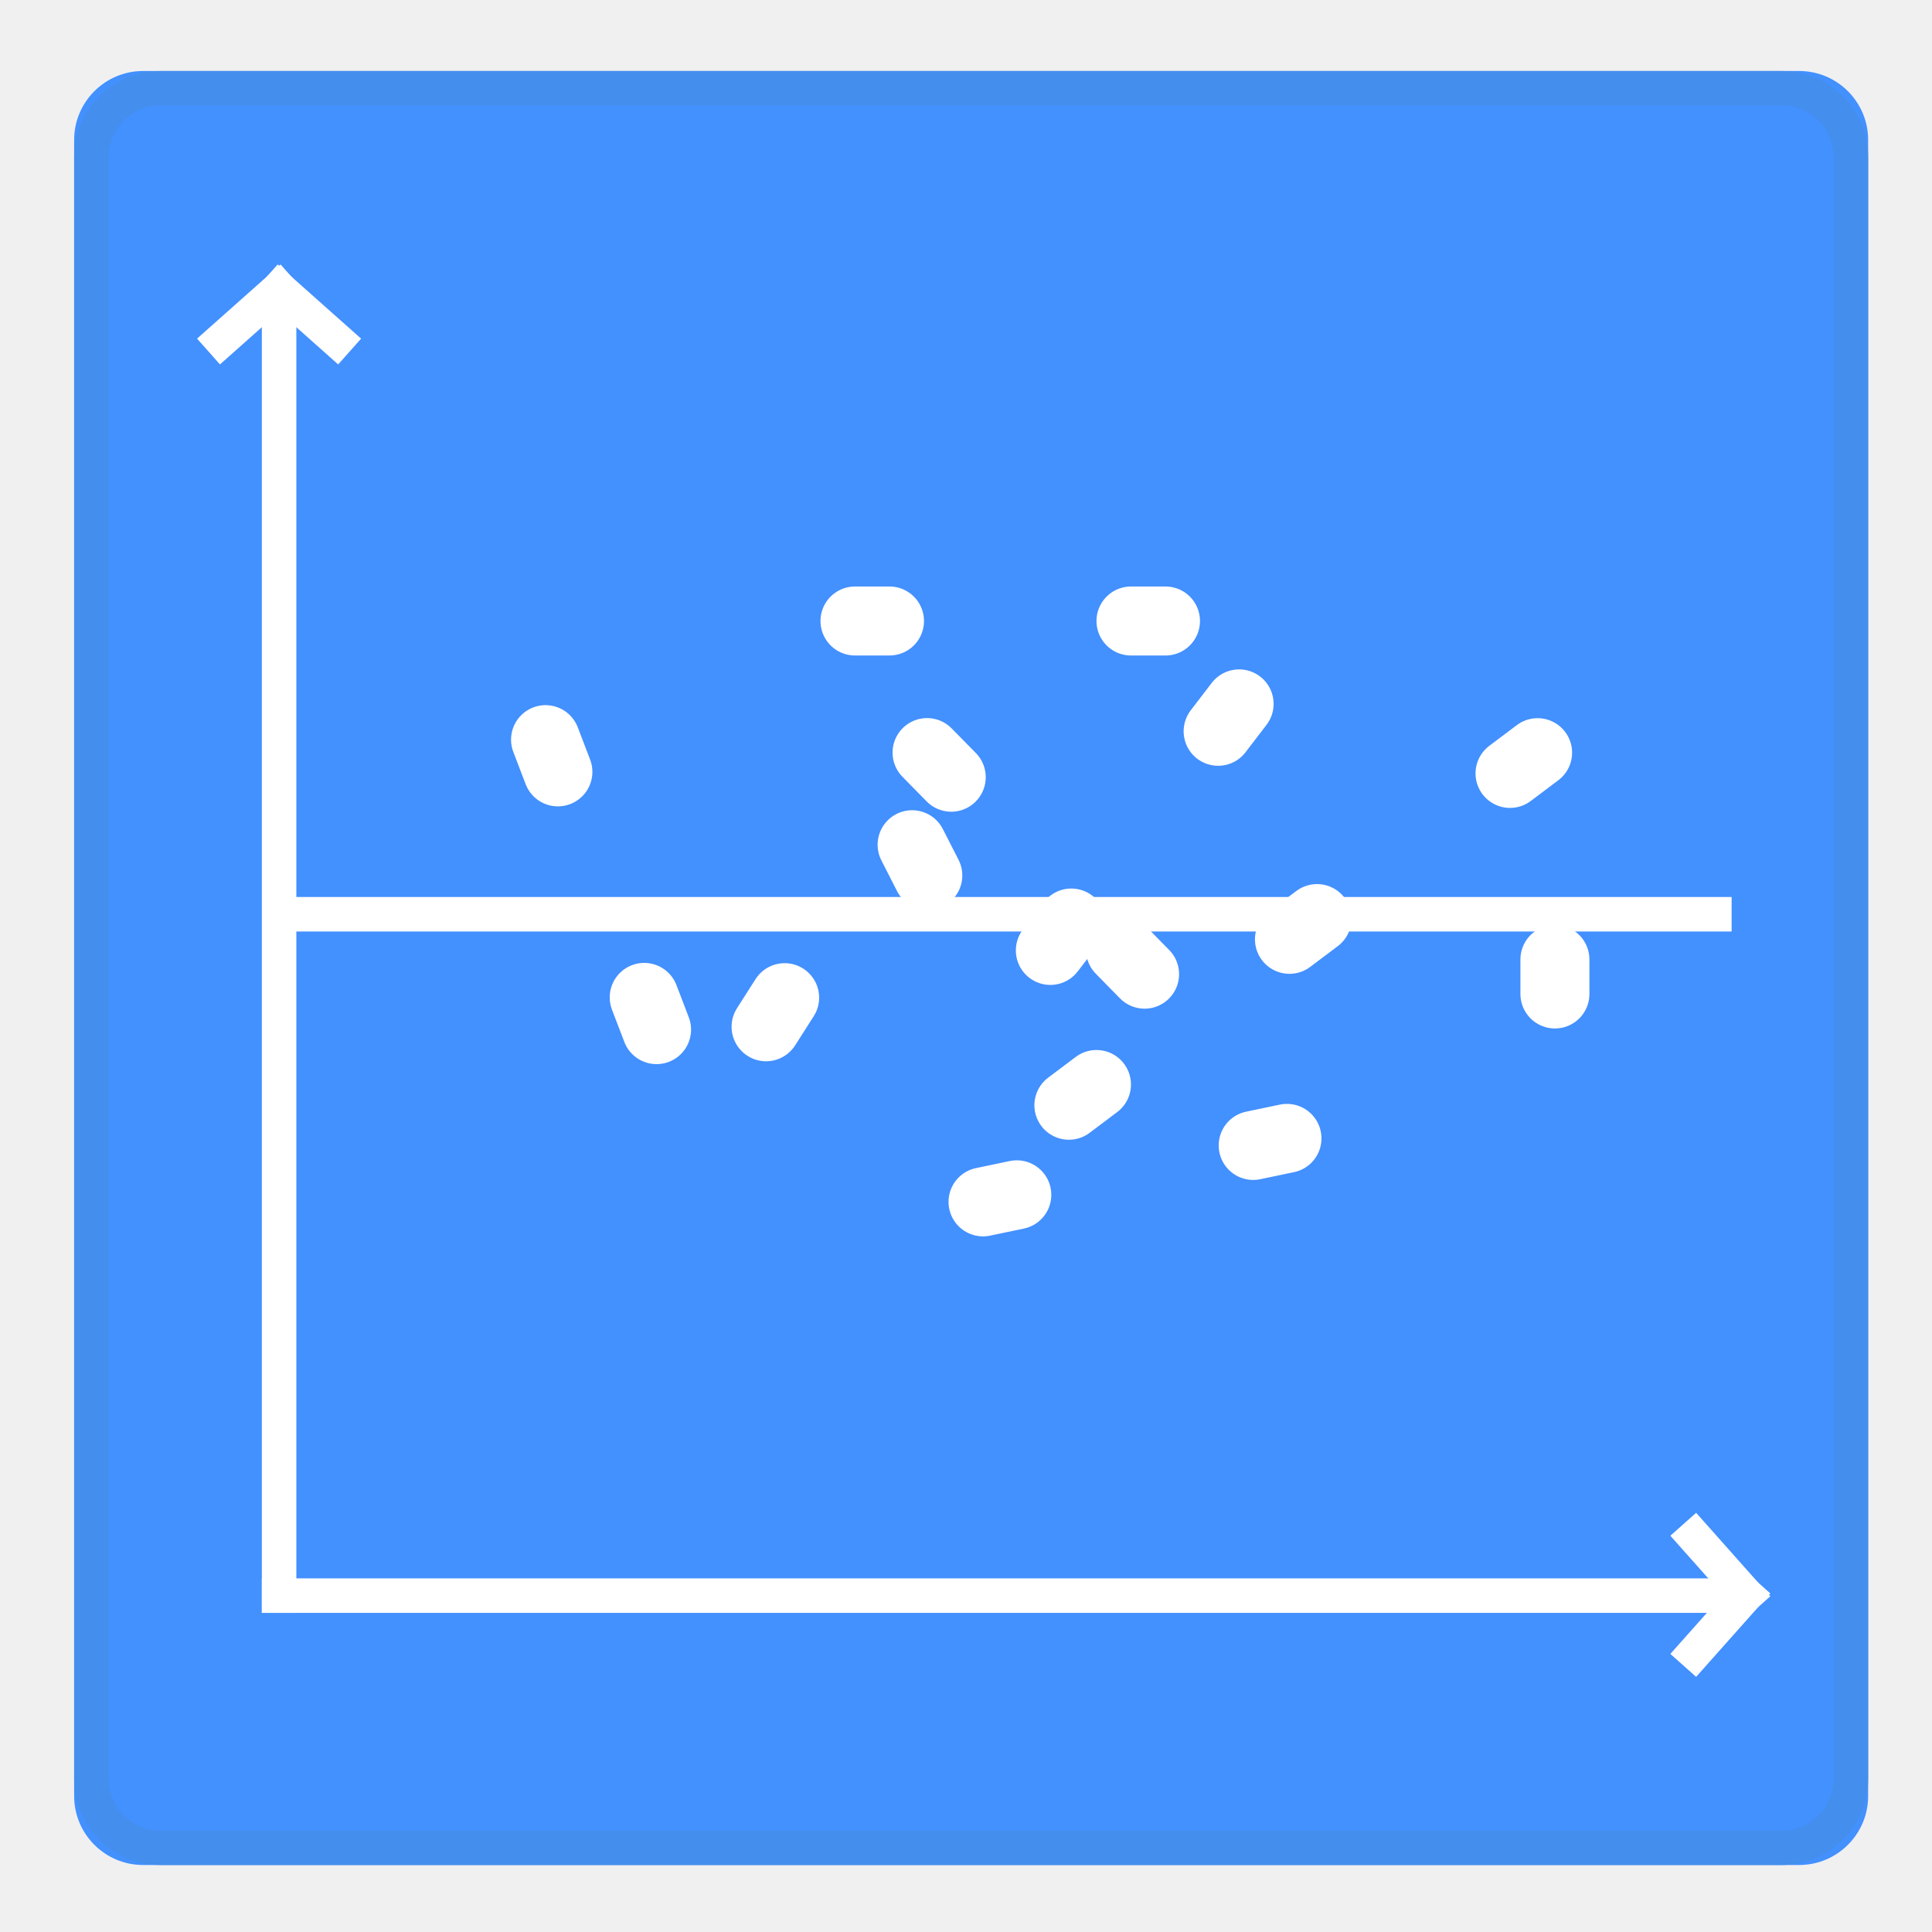
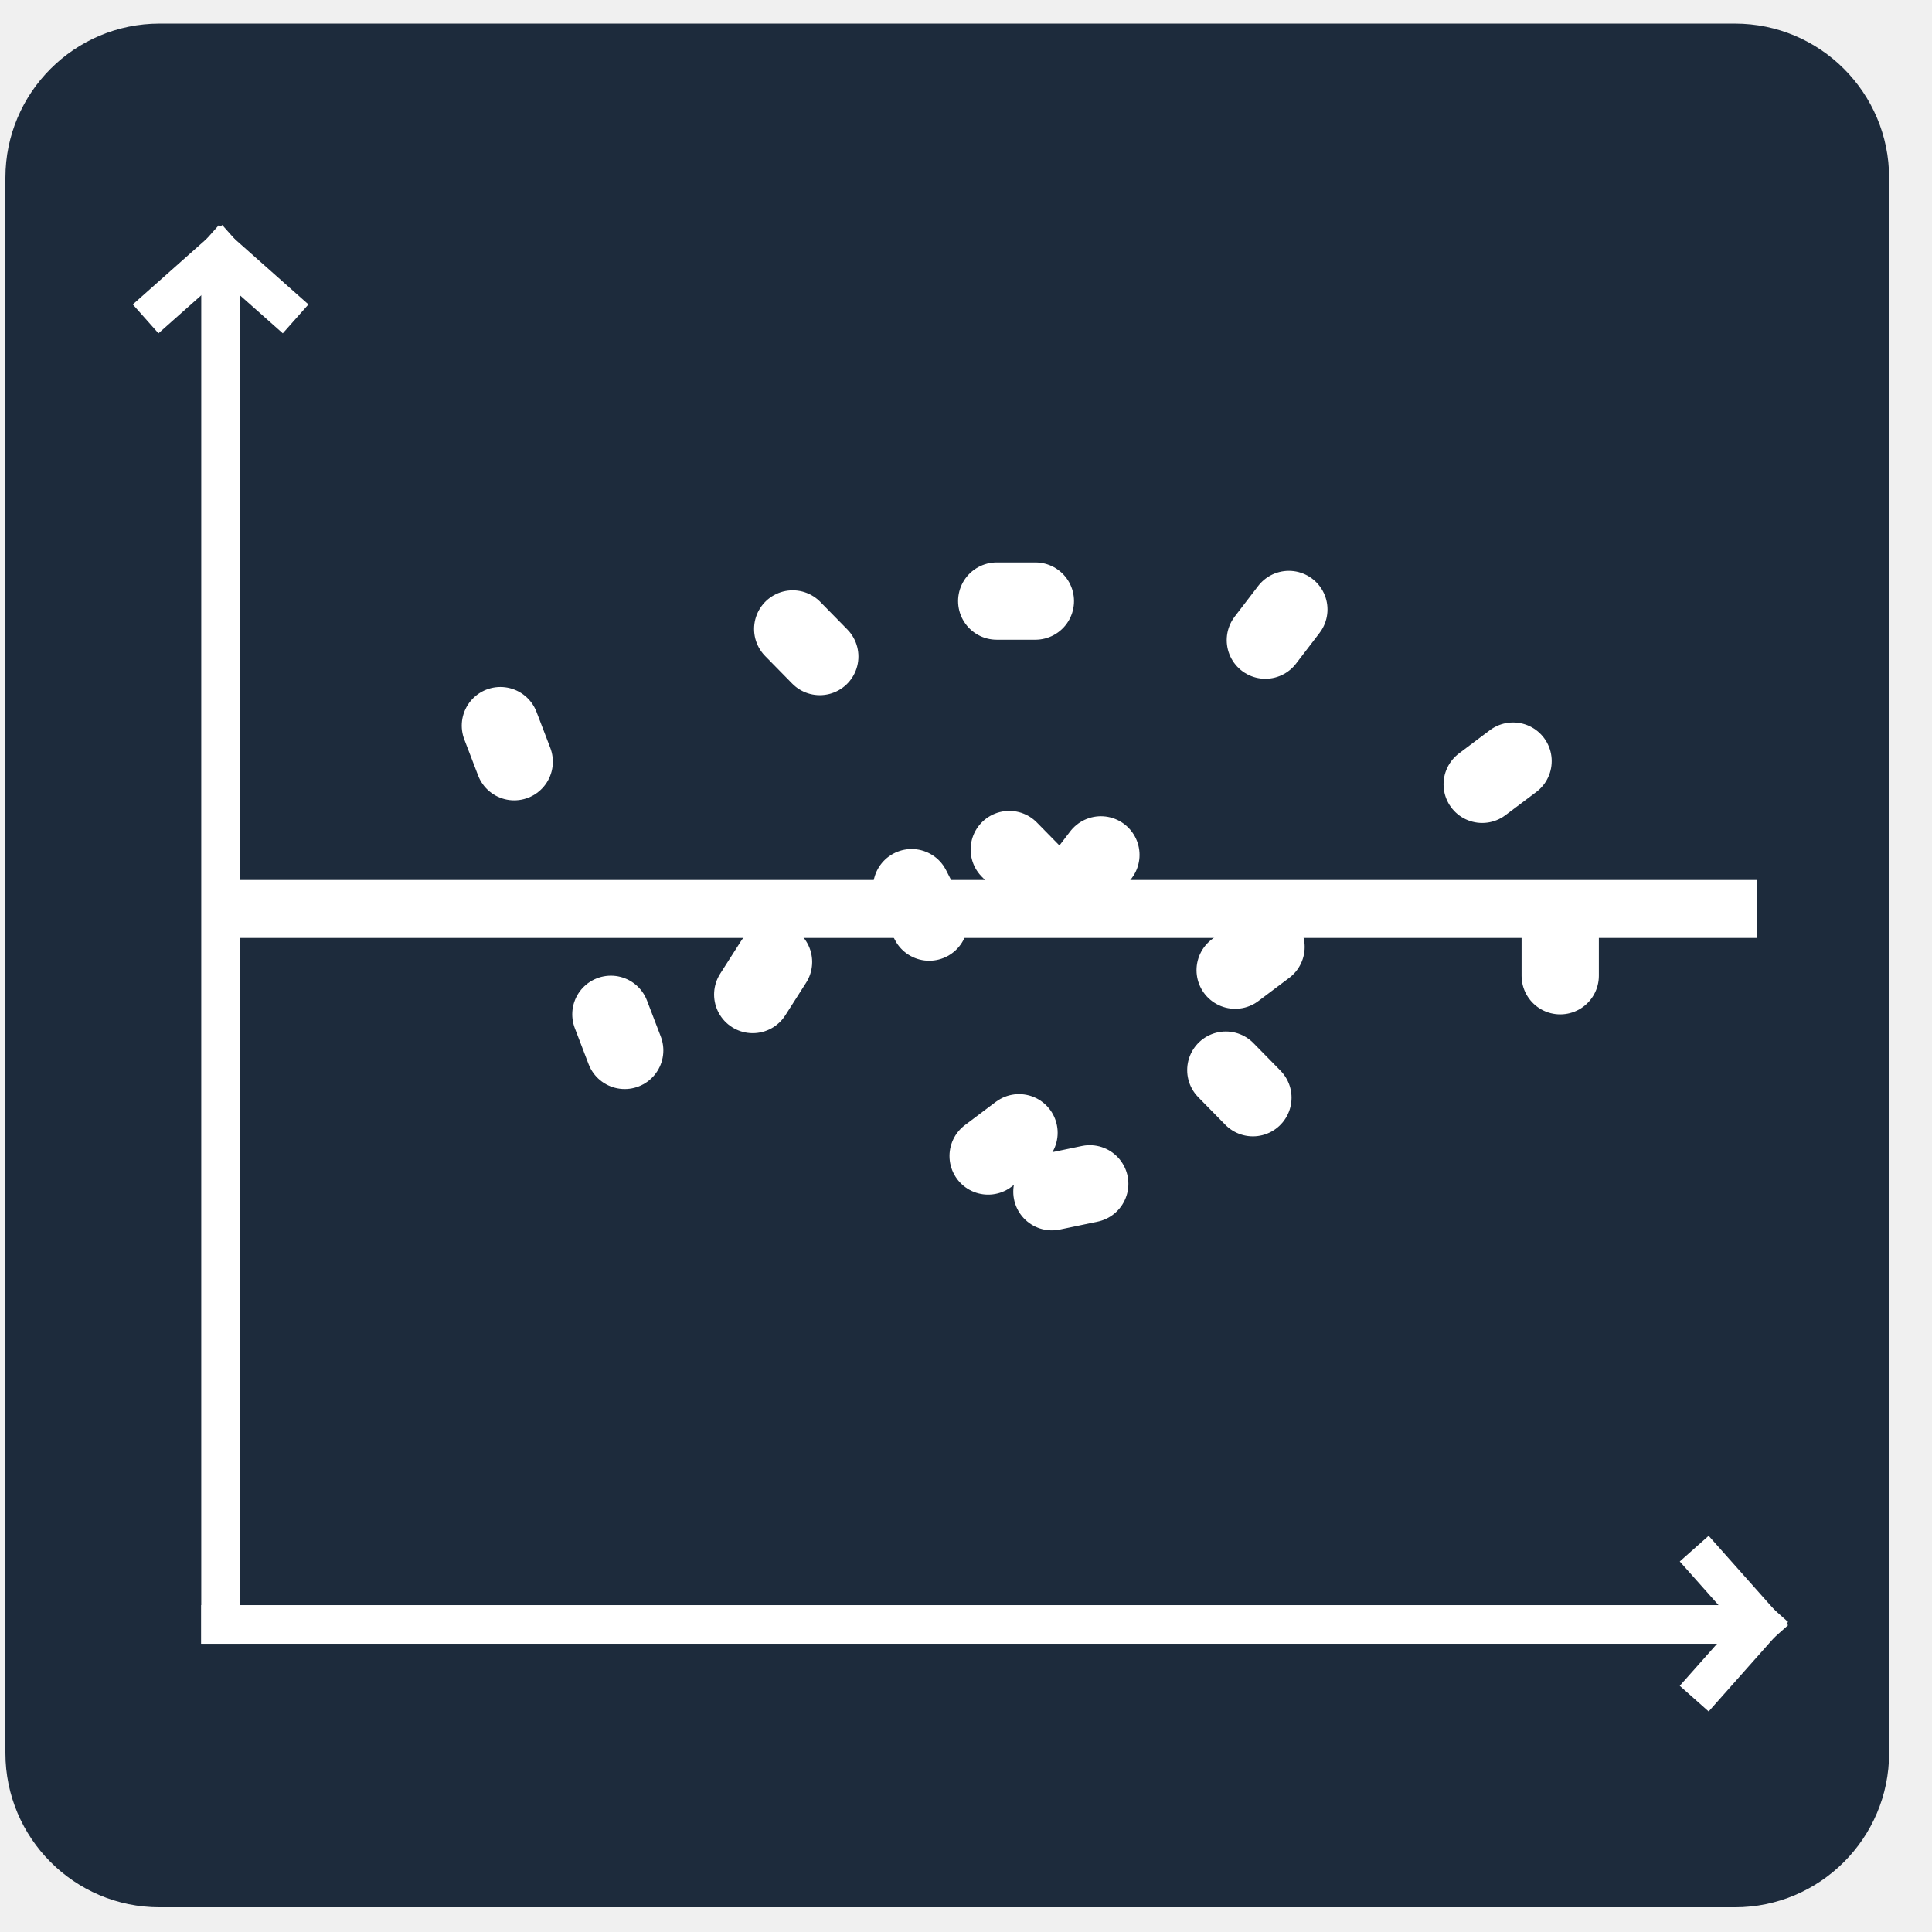
- <svg xmlns="http://www.w3.org/2000/svg" xmlns:xlink="http://www.w3.org/1999/xlink" width="56px" height="56px" viewBox="0 0 56 56" version="1.1">
-   <defs>
-     <rect id="path-1" x="0.149" y="0.058" width="52" height="52" rx="2" />
-   </defs>
-   <g id="20171114-Regression-AdvanceView2" stroke="none" stroke-width="1" fill="none" fill-rule="evenodd">
-     <g id="iconMR-ResidualPlot-Selected">
-       <g id="iconResidual-Selected" transform="translate(2, 2)">
-         <g id="Rectangle-7-Copy">
-           <use fill="#4390FF" fill-rule="evenodd" xlink:href="#path-1" />
-           <rect stroke="#448EED" stroke-width="1" x="0.649" y="0.558" width="51" height="51" rx="2" />
+ <svg xmlns="http://www.w3.org/2000/svg" width="52px" height="52px" viewBox="0 0 30 30" version="1.1">
+   <g id="Page-2" stroke="none" stroke-width="1" fill="none" fill-rule="evenodd">
+     <g id="5-4-4-Model-Selection_Advanced-View_Model-Expand_ROC-Cure-Copy" transform="translate(-177, -360)">
+       <g id="Group-17" transform="translate(177, 313)">
+         <g id="iconResidual-Selected" transform="translate(0, 47.33333)">
+           <g>
+             <path d="M0.084,2.426 C0.084,1.104 1.159,0.033 2.477,0.033 L26.94,0.033 C28.262,0.033 29.334,1.108 29.334,2.426 L29.334,26.889 C29.334,28.211 28.258,29.283 26.94,29.283 L2.477,29.283 C1.155,29.283 0.084,28.207 0.084,26.889 L0.084,2.426 Z" id="Rectangle-7-Copy" fill="#1D2B3C" />
+             <g id="Arrow" transform="translate(2.25, 3.375)" stroke="#FFFFFF" stroke-linecap="square" stroke-width="0.6">
+               <path d="M1.175,0.209 L2.116,1.044" id="Line" />
+               <path d="M0.235,0.209 L1.175,1.044" id="Line-Copy-2" transform="translate(0.705269, 0.626671) scale(-1, 1) translate(-0.705269, -0.626671) " />
+             </g>
+             <g id="Arrow-Copy" transform="translate(26.70692, 25.10869) rotate(90) translate(-26.70692, -25.10869) translate(25.30067, 24.26494)" stroke="#FFFFFF" stroke-linecap="square" stroke-width="0.6">
+               <path d="M1.175,0.209 L2.116,1.044" id="Line" />
+               <path d="M0.235,0.209 L1.175,1.044" id="Line-Copy-2" transform="translate(0.705269, 0.626671) scale(-1, 1) translate(-0.705269, -0.626671) " />
+             </g>
+             <path d="M3.425,24.891 L26.934,24.891" id="Line" stroke="#FFFFFF" stroke-width="0.6" stroke-linecap="square" />
+             <path d="M3.425,24.891 L3.425,4.002" id="Line-Copy" stroke="#FFFFFF" stroke-width="0.6" stroke-linecap="square" />
+             <path d="M3.786,13.781 L26.827,13.781" id="Line-4" stroke="#FFFFFF" stroke-width="0.9" stroke-linecap="square" />
+             <path d="M7.77,10.934 L10.238,17.382 L13.53,12.224 L15.175,15.448 L20.113,9 L11.884,9 L20.113,17.382 L13.941,18.672 L24.227,10.934 L24.227,15.448" id="Path-4" stroke="#FFFFFF" stroke-width="1.2" stroke-linecap="round" stroke-linejoin="round" stroke-dasharray="0.6,4.2" />
+           </g>
        </g>
-         <g id="Arrow" transform="translate(4, 6)" stroke="#FFFFFF" stroke-linecap="square">
-           <path d="M2.09,0.371 L3.761,1.857" id="Line" />
-           <path d="M0.418,0.371 L2.09,1.857" id="Line-Copy-2" transform="translate(1.253812, 1.114082) scale(-1, 1) translate(-1.253812, -1.114082) " />
-         </g>
-         <g id="Arrow-Copy" transform="translate(47.47897, 44.63767) rotate(90) translate(-47.47897, -44.63767) translate(44.97897, 43.13767)" stroke="#FFFFFF" stroke-linecap="square">
-           <path d="M2.09,0.371 L3.761,1.857" id="Line" />
-           <path d="M0.418,0.371 L2.09,1.857" id="Line-Copy-2" transform="translate(1.253812, 1.114082) scale(-1, 1) translate(-1.253812, -1.114082) " />
-         </g>
-         <path d="M6.09,44.25 L47.883,44.25" id="Line" stroke="#FFFFFF" stroke-linecap="square" />
-         <path d="M6.09,44.25 L6.09,7.114" id="Line-Copy" stroke="#FFFFFF" stroke-linecap="square" />
-         <path d="M6.731,24.5 L47.692,24.5" id="Line-4" stroke="#FFFFFF" stroke-linecap="square" />
-         <polyline id="Path-4" stroke="#FFFFFF" stroke-width="2" stroke-linecap="round" stroke-linejoin="round" stroke-dasharray="1,7" points="13.813 19.439 18.201 30.902 24.053 21.731 26.979 27.463 35.756 16 21.127 16 35.756 30.902 24.784 33.194 43.07 19.439 43.07 27.463" />
      </g>
    </g>
  </g>
</svg>
